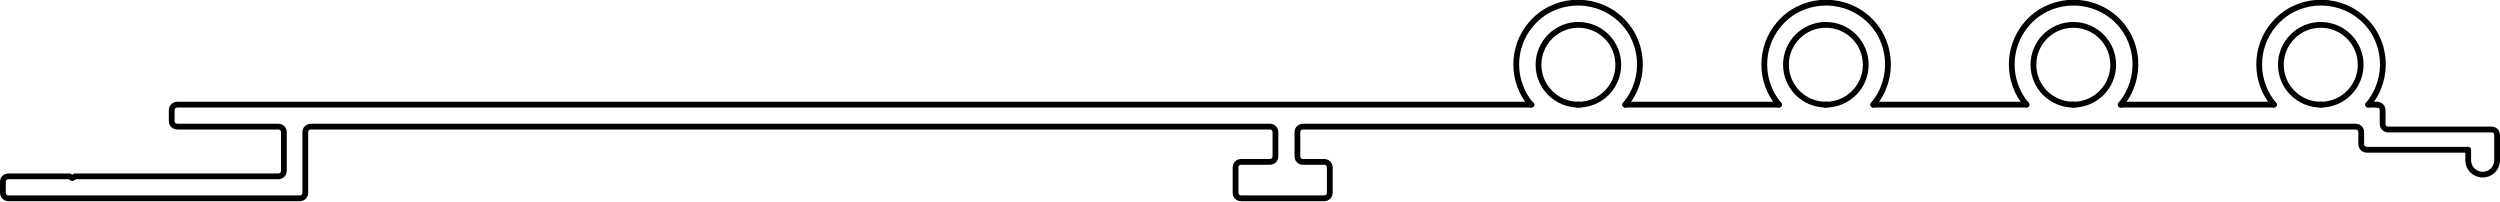
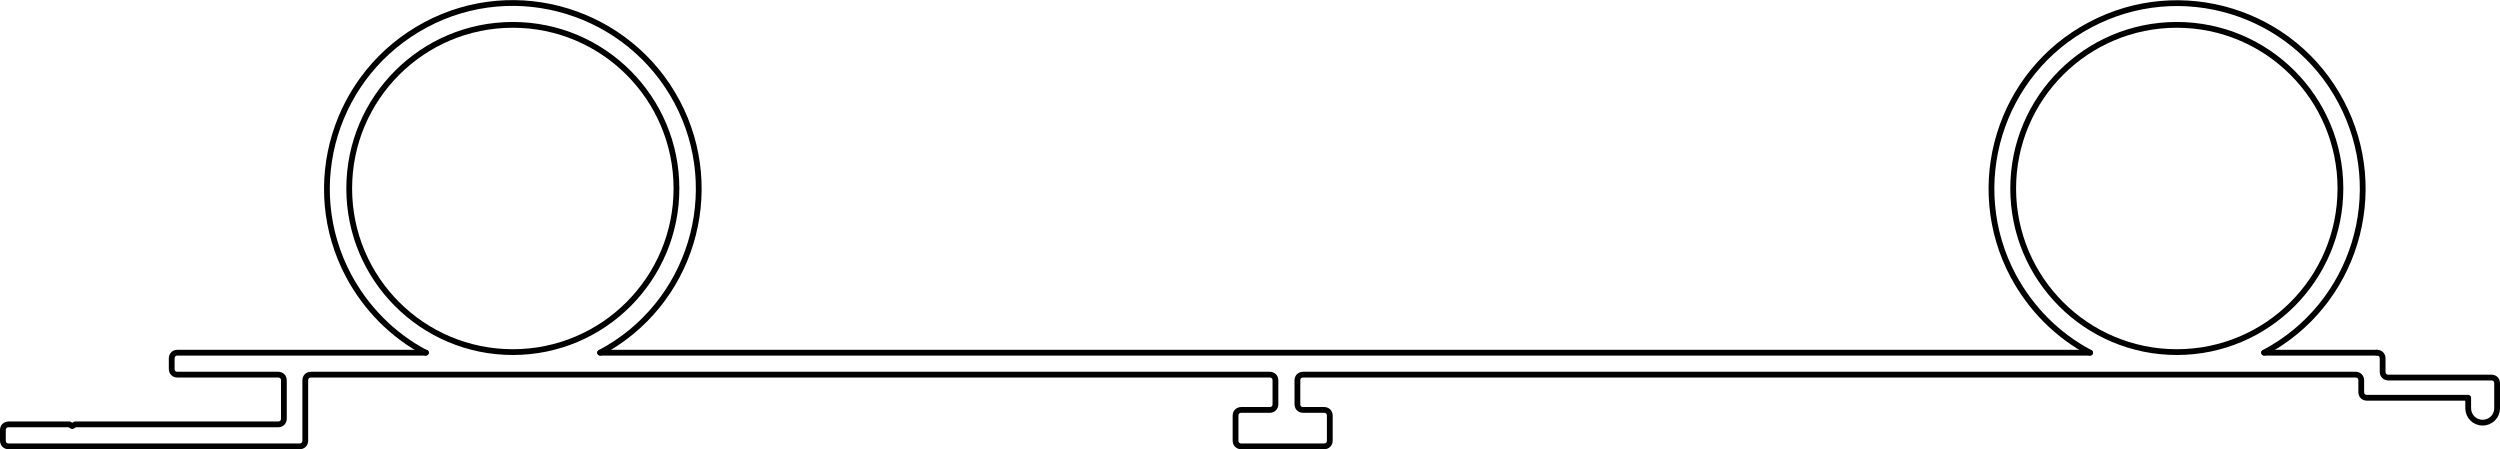
- <svg xmlns="http://www.w3.org/2000/svg" id="Capa_2" data-name="Capa 2" viewBox="0 0 43.24 3.48">
+ <svg xmlns="http://www.w3.org/2000/svg" id="Capa_2" data-name="Capa 2" viewBox="0 0 43.24 7.76">
  <defs>
    <style>
      .cls-1 {
        fill: none;
        stroke: #000;
        stroke-linecap: round;
        stroke-linejoin: round;
        stroke-width: .1px;
      }
    </style>
  </defs>
  <g id="_0" data-name="0">
    <g>
      <g id="LWPOLYLINE">
-         <path class="cls-1" d="m41.11,1.81c.06,0,.1.04.1.1v.23c0,.06.04.1.1.1h1.78c.06,0,.1.04.1.1v.43c0,.14-.11.25-.25.25h0c-.14,0-.25-.11-.25-.25v-.18h-1.75c-.06,0-.1-.04-.1-.1v-.2c0-.06-.04-.1-.1-.1h-18.2c-.06,0-.1.04-.1.1v.41c0,.06.04.1.1.1h.36c.06,0,.1.04.1.1v.43c0,.06-.04.1-.1.1h-1.43c-.06,0-.1-.04-.1-.1v-.43c0-.06.04-.1.1-.1h.49c.06,0,.1-.04.1-.1v-.41c0-.06-.04-.1-.1-.1H6.36s-.98,0-.98,0c-.06,0-.1.04-.1.1v1.04c0,.06-.04.1-.1.1H.15c-.06,0-.1-.04-.1-.1v-.18c0-.06.04-.1.1-.1h1.05l.05.03.05-.03h3.51c.06,0,.1-.04.1-.1v-.66c0-.06-.04-.1-.1-.1h-1.74c-.06,0-.1-.04-.1-.1v-.18c0-.06.04-.1.1-.1h23.42" />
+         <path class="cls-1" d="m41.11,6.1c.06,0,.1.04.1.1v.23c0,.06.04.1.1.1h1.78c.06,0,.1.04.1.1v.43c0,.14-.11.25-.25.25h0c-.14,0-.25-.11-.25-.25v-.18h-1.75c-.06,0-.1-.04-.1-.1v-.2c0-.06-.04-.1-.1-.1h-18.2c-.06,0-.1.04-.1.1v.41c0,.06.04.1.1.1h.36c.06,0,.1.04.1.1v.43c0,.06-.04.1-.1.1h-1.43c-.06,0-.1-.04-.1-.1v-.43c0-.06.04-.1.1-.1h.49c.06,0,.1-.04.1-.1v-.41c0-.06-.04-.1-.1-.1H6.36s-.98,0-.98,0c-.06,0-.1.04-.1.1v1.04c0,.06-.04.1-.1.1H.15c-.06,0-.1-.04-.1-.1v-.18c0-.06.04-.1.1-.1h1.05l.05.03.05-.03h3.51c.06,0,.1-.04.1-.1v-.66c0-.06-.04-.1-.1-.1h-1.74c-.06,0-.1-.04-.1-.1v-.18c0-.06.04-.1.1-.1h4.3" />
      </g>
      <g id="LWPOLYLINE-2" data-name="LWPOLYLINE">
-         <line class="cls-1" x1="27.28" y1="1.81" x2="27.32" y2="1.81" />
+         <line class="cls-1" x1="10.38" y1="6.1" x2="36.15" y2="6.1" />
      </g>
      <g id="LWPOLYLINE-3" data-name="LWPOLYLINE">
-         <line class="cls-1" x1="28.11" y1="1.81" x2="30.77" y2="1.81" />
-       </g>
-       <g id="LWPOLYLINE-4" data-name="LWPOLYLINE">
-         <line class="cls-1" x1="31.56" y1="1.81" x2="31.6" y2="1.81" />
-       </g>
-       <g id="LWPOLYLINE-5" data-name="LWPOLYLINE">
-         <line class="cls-1" x1="32.4" y1="1.81" x2="35.05" y2="1.81" />
-       </g>
-       <g id="LWPOLYLINE-6" data-name="LWPOLYLINE">
-         <line class="cls-1" x1="35.84" y1="1.81" x2="35.88" y2="1.81" />
-       </g>
-       <g id="LWPOLYLINE-7" data-name="LWPOLYLINE">
-         <line class="cls-1" x1="36.68" y1="1.81" x2="39.33" y2="1.81" />
-       </g>
-       <g id="LWPOLYLINE-8" data-name="LWPOLYLINE">
-         <line class="cls-1" x1="40.12" y1="1.81" x2="40.16" y2="1.81" />
-       </g>
-       <g id="LWPOLYLINE-9" data-name="LWPOLYLINE">
-         <line class="cls-1" x1="40.96" y1="1.81" x2="41.11" y2="1.81" />
+         <line class="cls-1" x1="39.16" y1="6.1" x2="41.11" y2="6.1" />
      </g>
      <g id="ARC">
-         <path class="cls-1" d="m28.11,1.81c.38-.45.33-1.13-.12-1.51s-1.13-.33-1.51.12c-.34.4-.34.99,0,1.39" />
+         <path class="cls-1" d="m10.38,6.1c1.57-.83,2.16-2.78,1.33-4.34S8.93-.41,7.36.43s-2.16,2.78-1.33,4.34c.3.56.76,1.03,1.33,1.33" />
+       </g>
+       <g id="CIRCLE">
+         <circle class="cls-1" cx="8.87" cy="3.26" r="2.83" />
      </g>
      <g id="ARC-2" data-name="ARC">
-         <path class="cls-1" d="m32.4,1.81c.38-.45.33-1.13-.12-1.51s-1.13-.33-1.51.12c-.34.4-.34.99,0,1.39" />
-       </g>
-       <g id="ARC-3" data-name="ARC">
-         <path class="cls-1" d="m36.68,1.81c.38-.45.33-1.13-.12-1.51s-1.13-.33-1.51.12c-.34.4-.34.99,0,1.39" />
-       </g>
-       <g id="ARC-4" data-name="ARC">
-         <path class="cls-1" d="m40.96,1.81c.38-.45.33-1.13-.12-1.51s-1.13-.33-1.51.12c-.34.4-.34.99,0,1.39" />
-       </g>
-       <g id="CIRCLE">
-         <circle class="cls-1" cx="27.3" cy="1.12" r=".69" />
+         <path class="cls-1" d="m39.16,6.1c1.57-.83,2.16-2.78,1.33-4.34-.83-1.57-2.78-2.16-4.34-1.33-1.57.83-2.16,2.78-1.33,4.34.3.56.76,1.03,1.33,1.33" />
      </g>
      <g id="CIRCLE-2" data-name="CIRCLE">
-         <circle class="cls-1" cx="31.58" cy="1.12" r=".69" />
-       </g>
-       <g id="CIRCLE-3" data-name="CIRCLE">
-         <circle class="cls-1" cx="35.86" cy="1.12" r=".69" />
-       </g>
-       <g id="CIRCLE-4" data-name="CIRCLE">
-         <circle class="cls-1" cx="40.14" cy="1.12" r=".69" />
+         <circle class="cls-1" cx="37.65" cy="3.26" r="2.83" />
      </g>
    </g>
  </g>
</svg>
